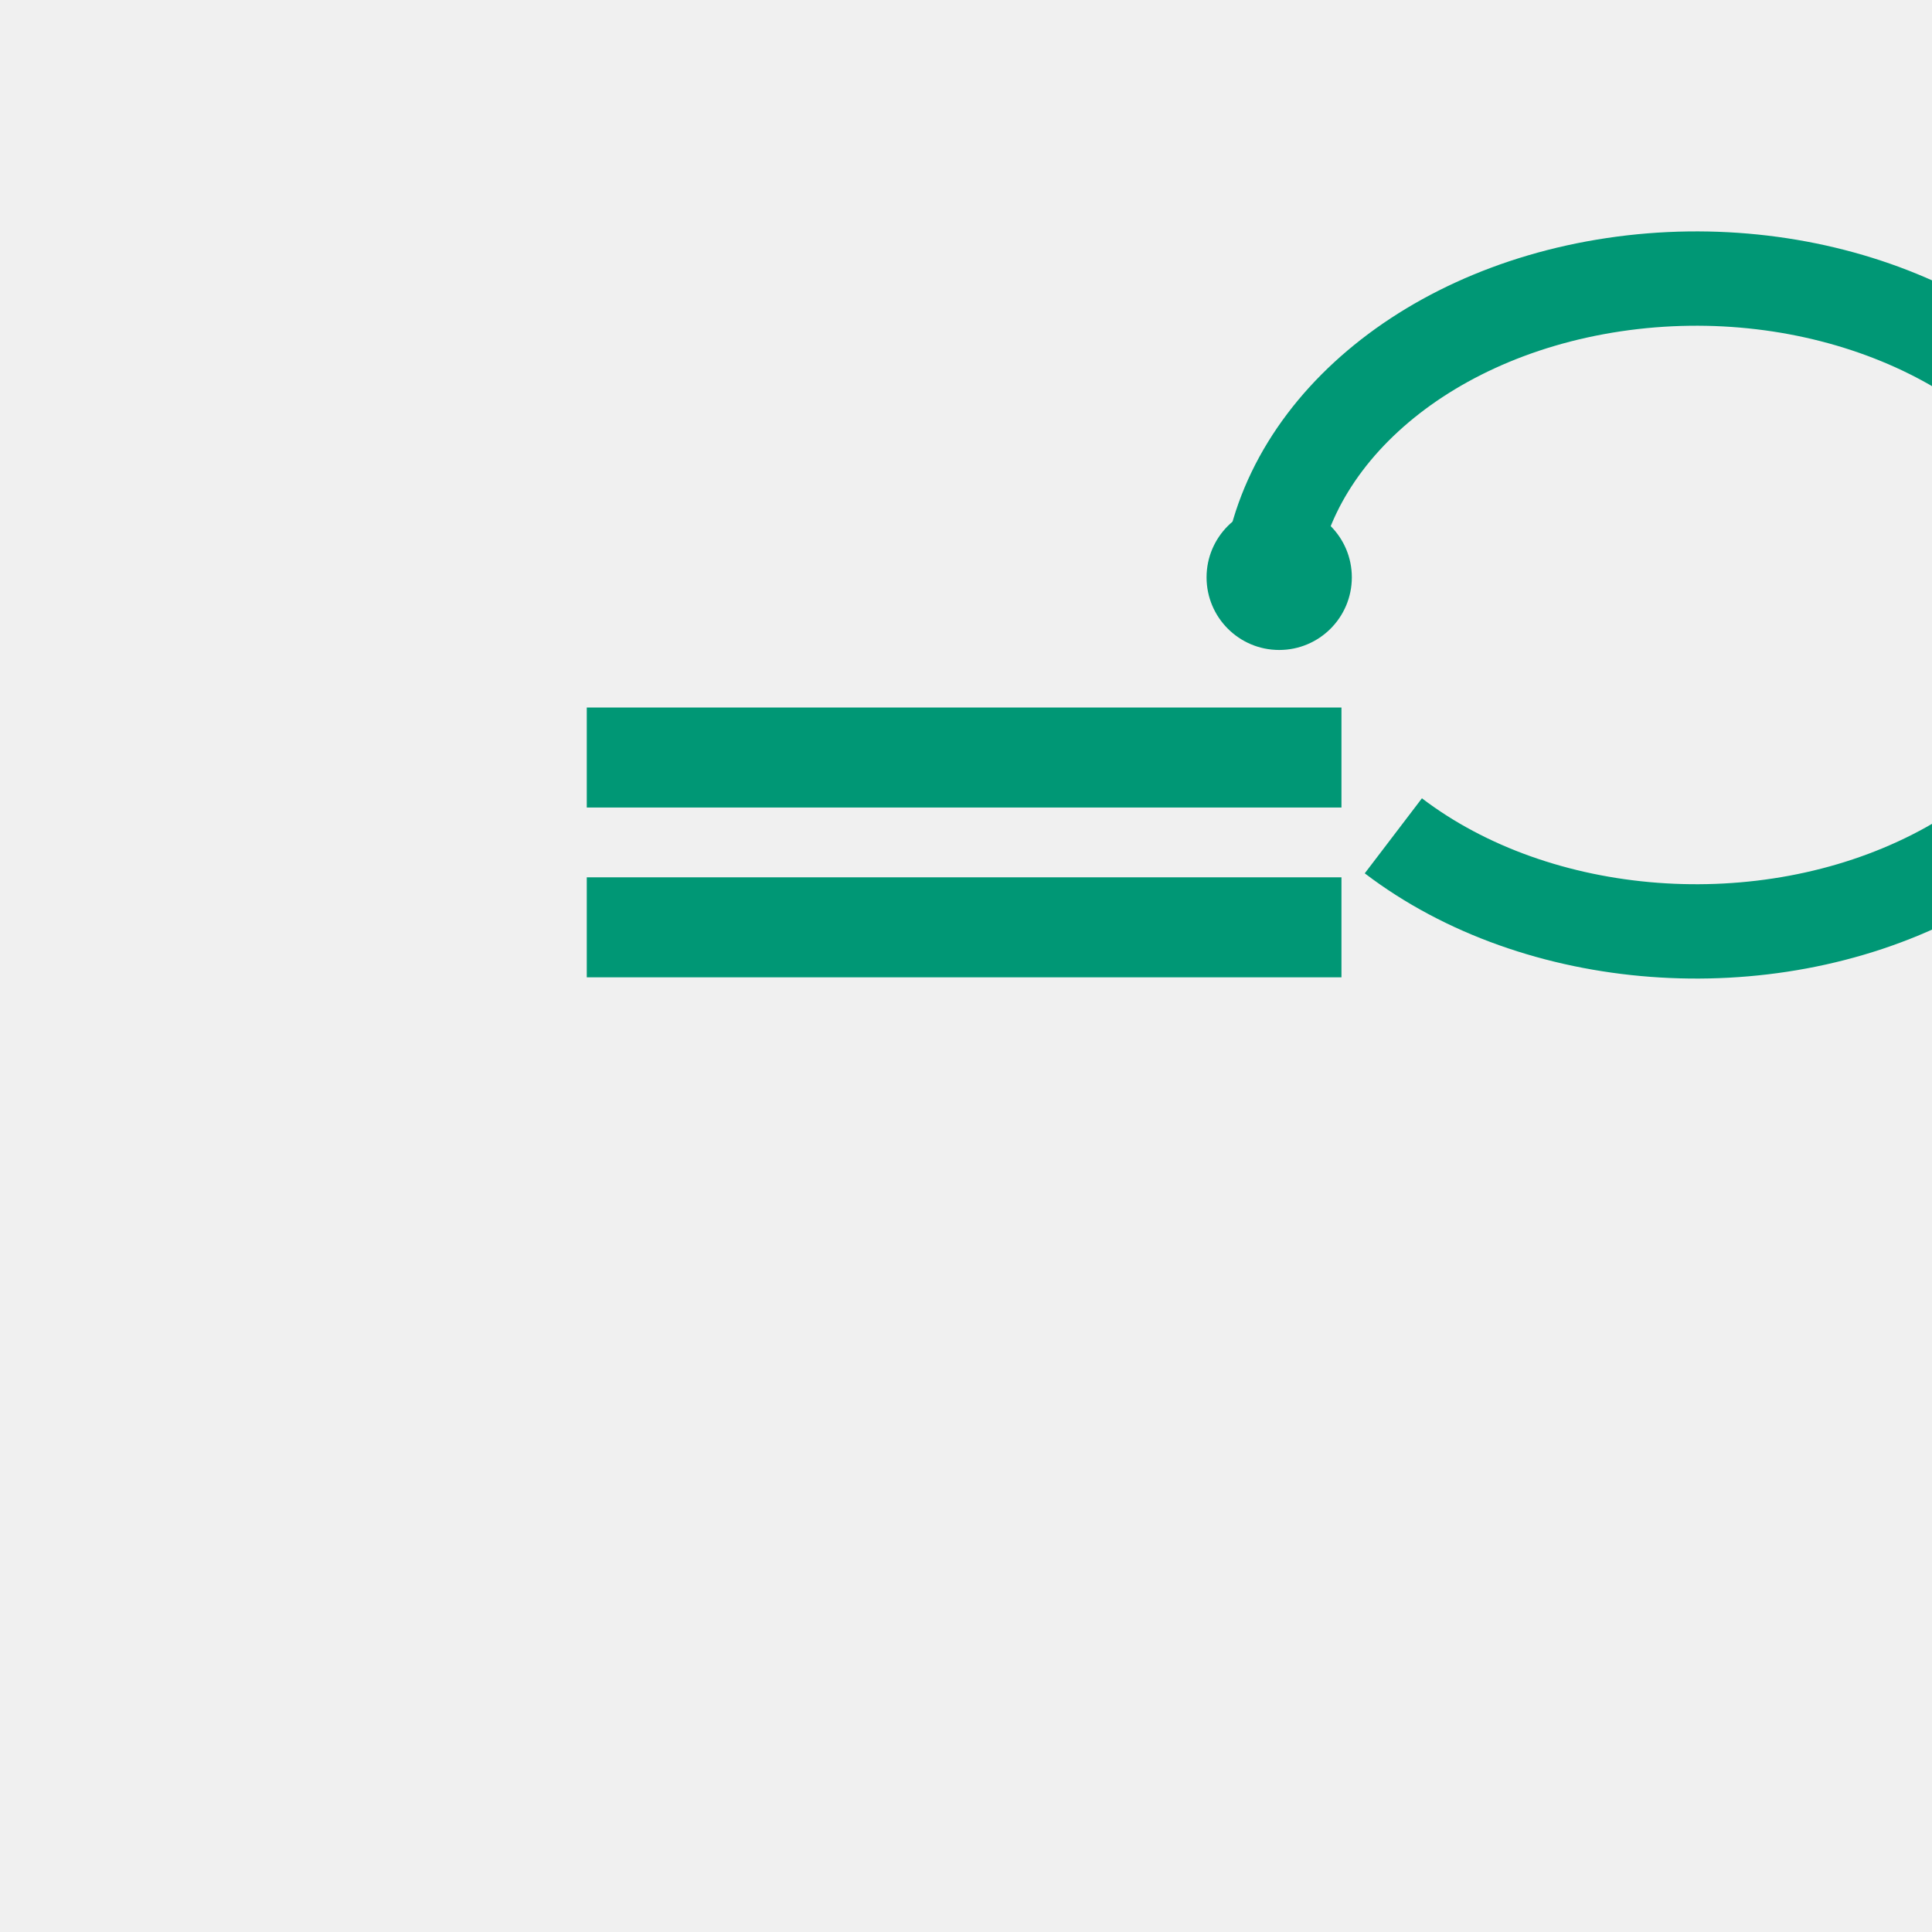
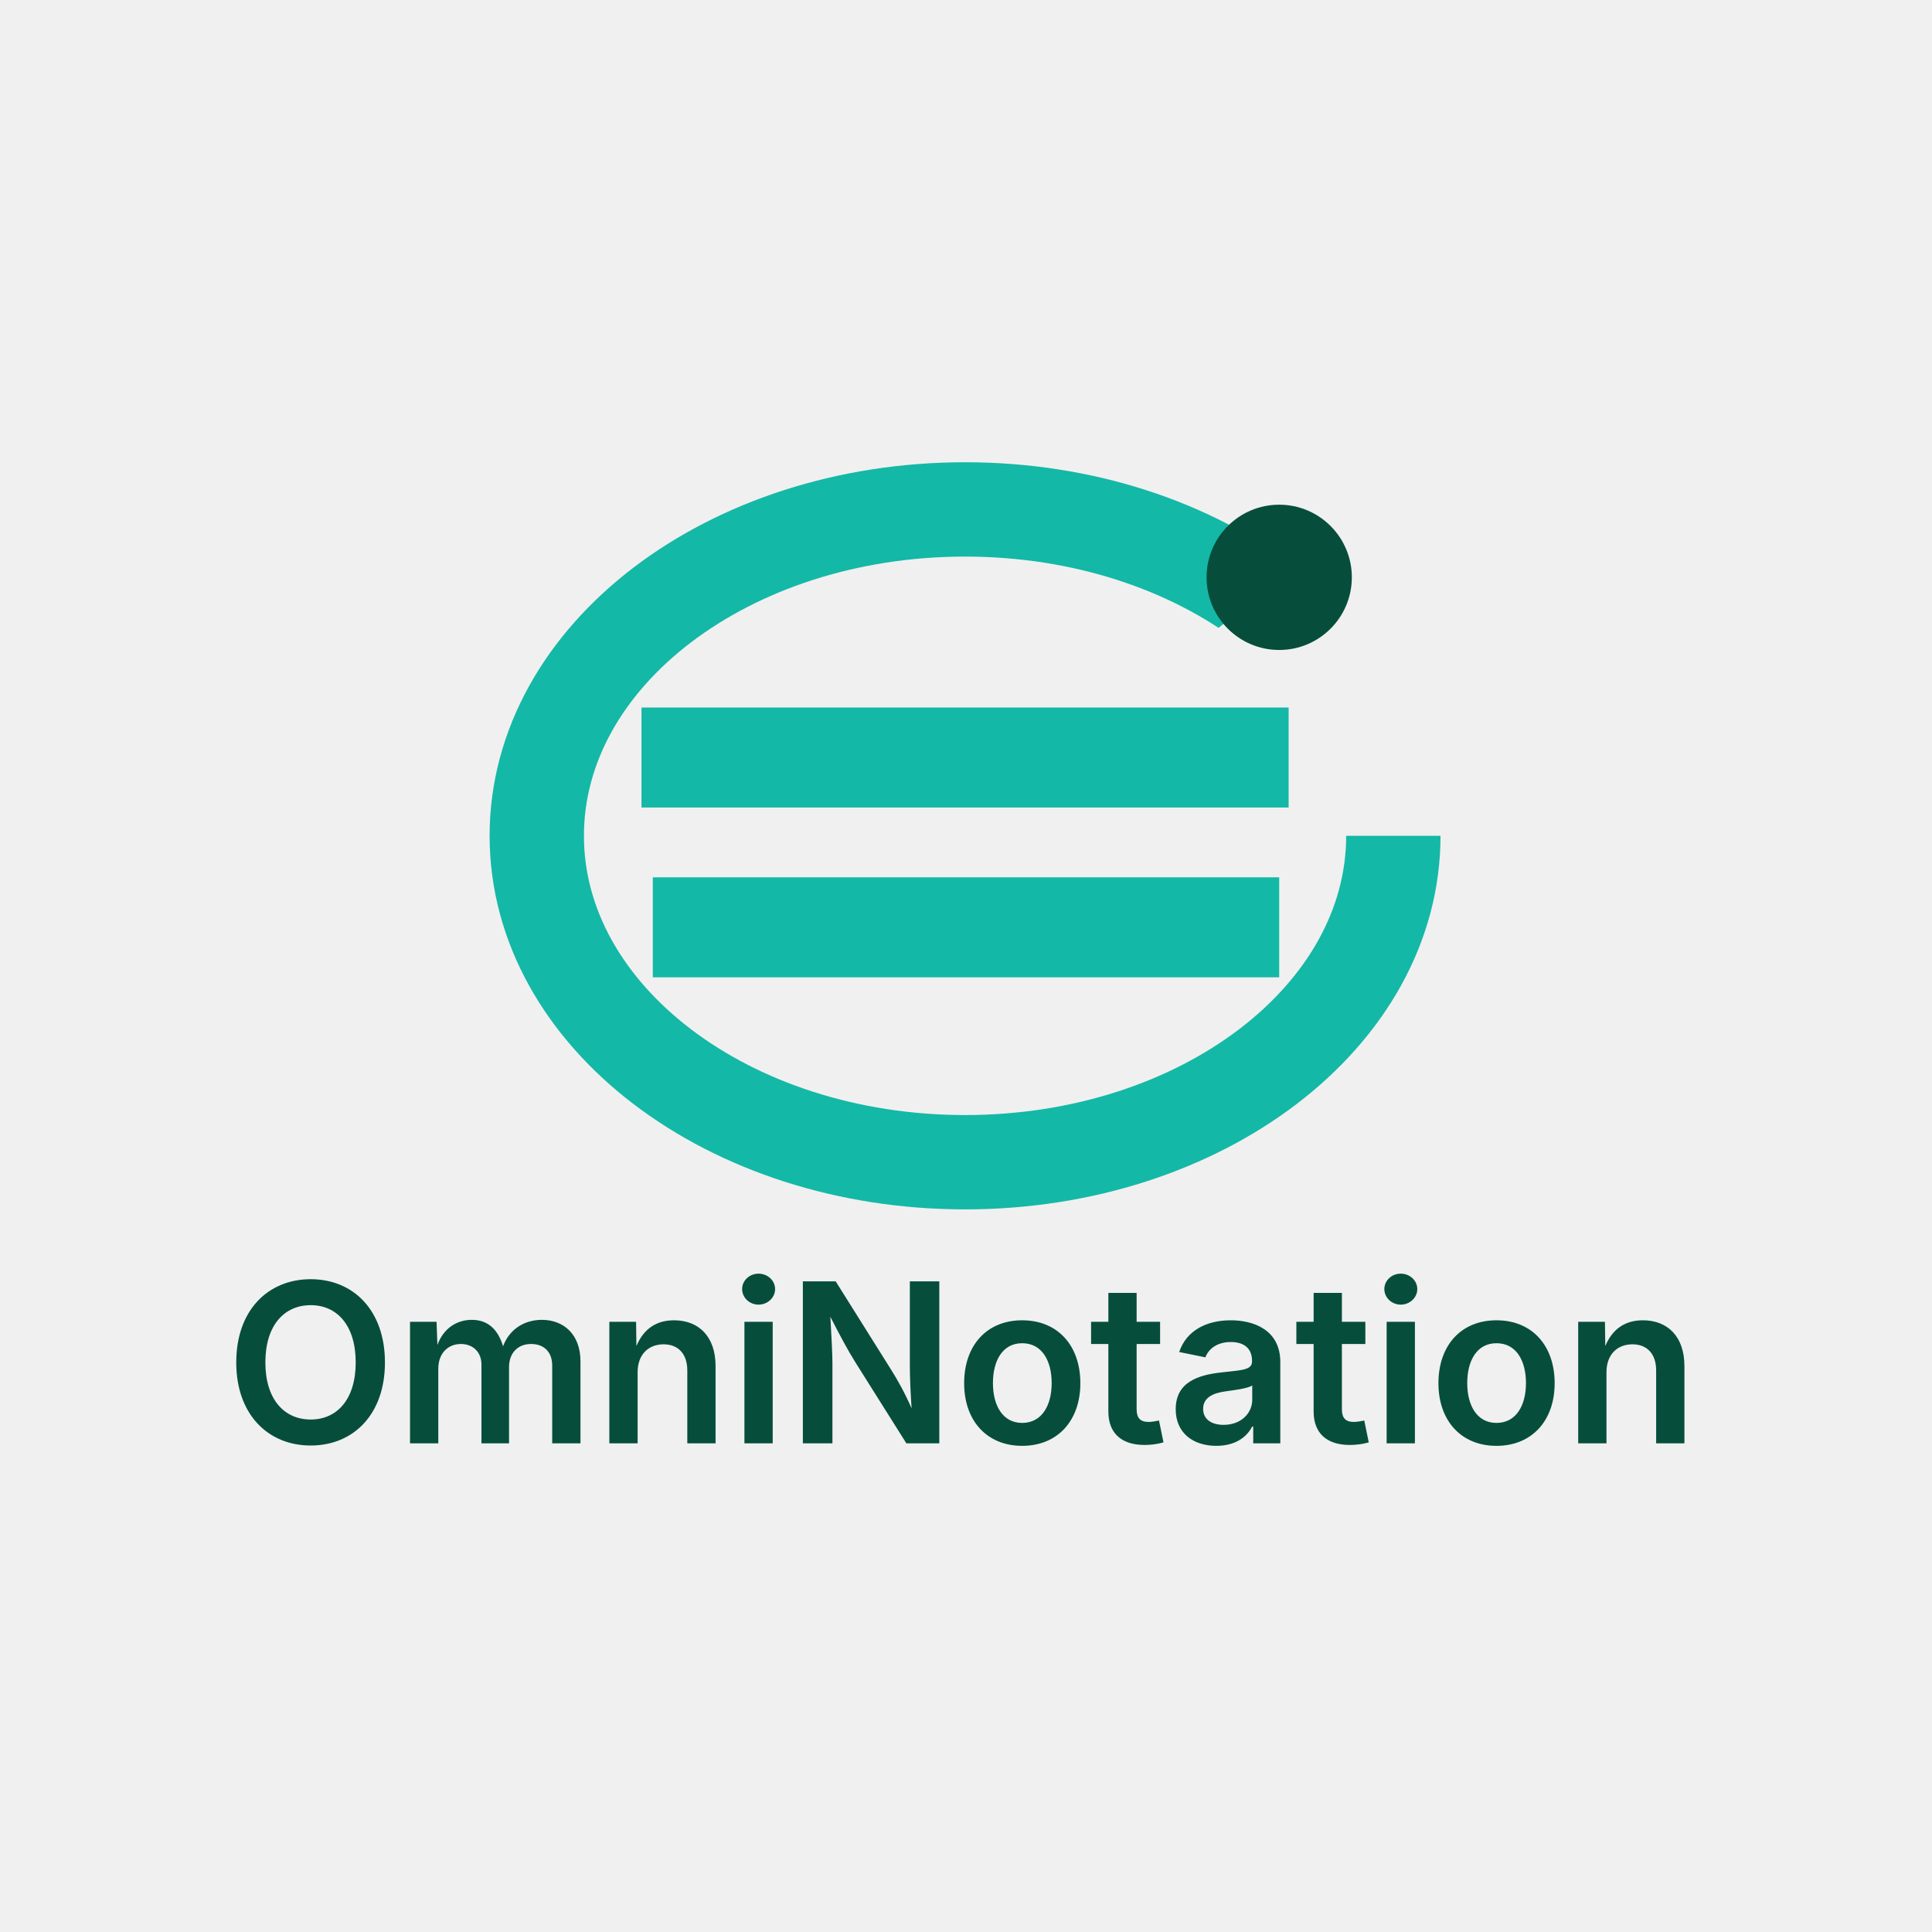
<svg xmlns="http://www.w3.org/2000/svg" width="1024" height="1024" viewBox="0 0 1024 1024">
-   <g id="logo" fill="none" stroke="#009775" stroke-width="50" stroke-linecap="butt">
-     <path d="M 738.5 443              A 227 173 0 1 0 672 320              " />
-     <g fill="#009775" stroke="none">
-       <rect x="311" y="375" width="400" height="53" />
-       <rect x="311" y="465" width="400" height="53" />
+   <defs>
+     <mask id="gapMask">
+       <rect x="0" y="0" width="1024" height="1024" fill="#fff" />
+       <path d="M 511.5 443 L 820 443 L 820 190 Z" fill="#000" />
+     </mask>
+   </defs>
+   <g id="mark">
+     <ellipse cx="511.5" cy="443" rx="227" ry="173" fill="none" stroke="#14B8A6" stroke-width="50" mask="url(#gapMask)" />
+     <g fill="#14B8A6">
+       <rect x="340" y="375" width="343" height="53" />
+       <rect x="346" y="465" width="332" height="53" />
    </g>
-     <circle cx="678" cy="306" r="38.5" fill="#009775" stroke="none" />
+     <circle cx="678" cy="306" r="38.5" fill="#064E3B" />
  </g>
+   <text id="wordmark" x="510" y="765" font-size="118" fill="#064E3B" text-anchor="middle" letter-spacing="-0.6" font-family="Archivo, Inter, 'Helvetica Neue', Arial, sans-serif" font-weight="600">OmniNotation</text>
</svg>
